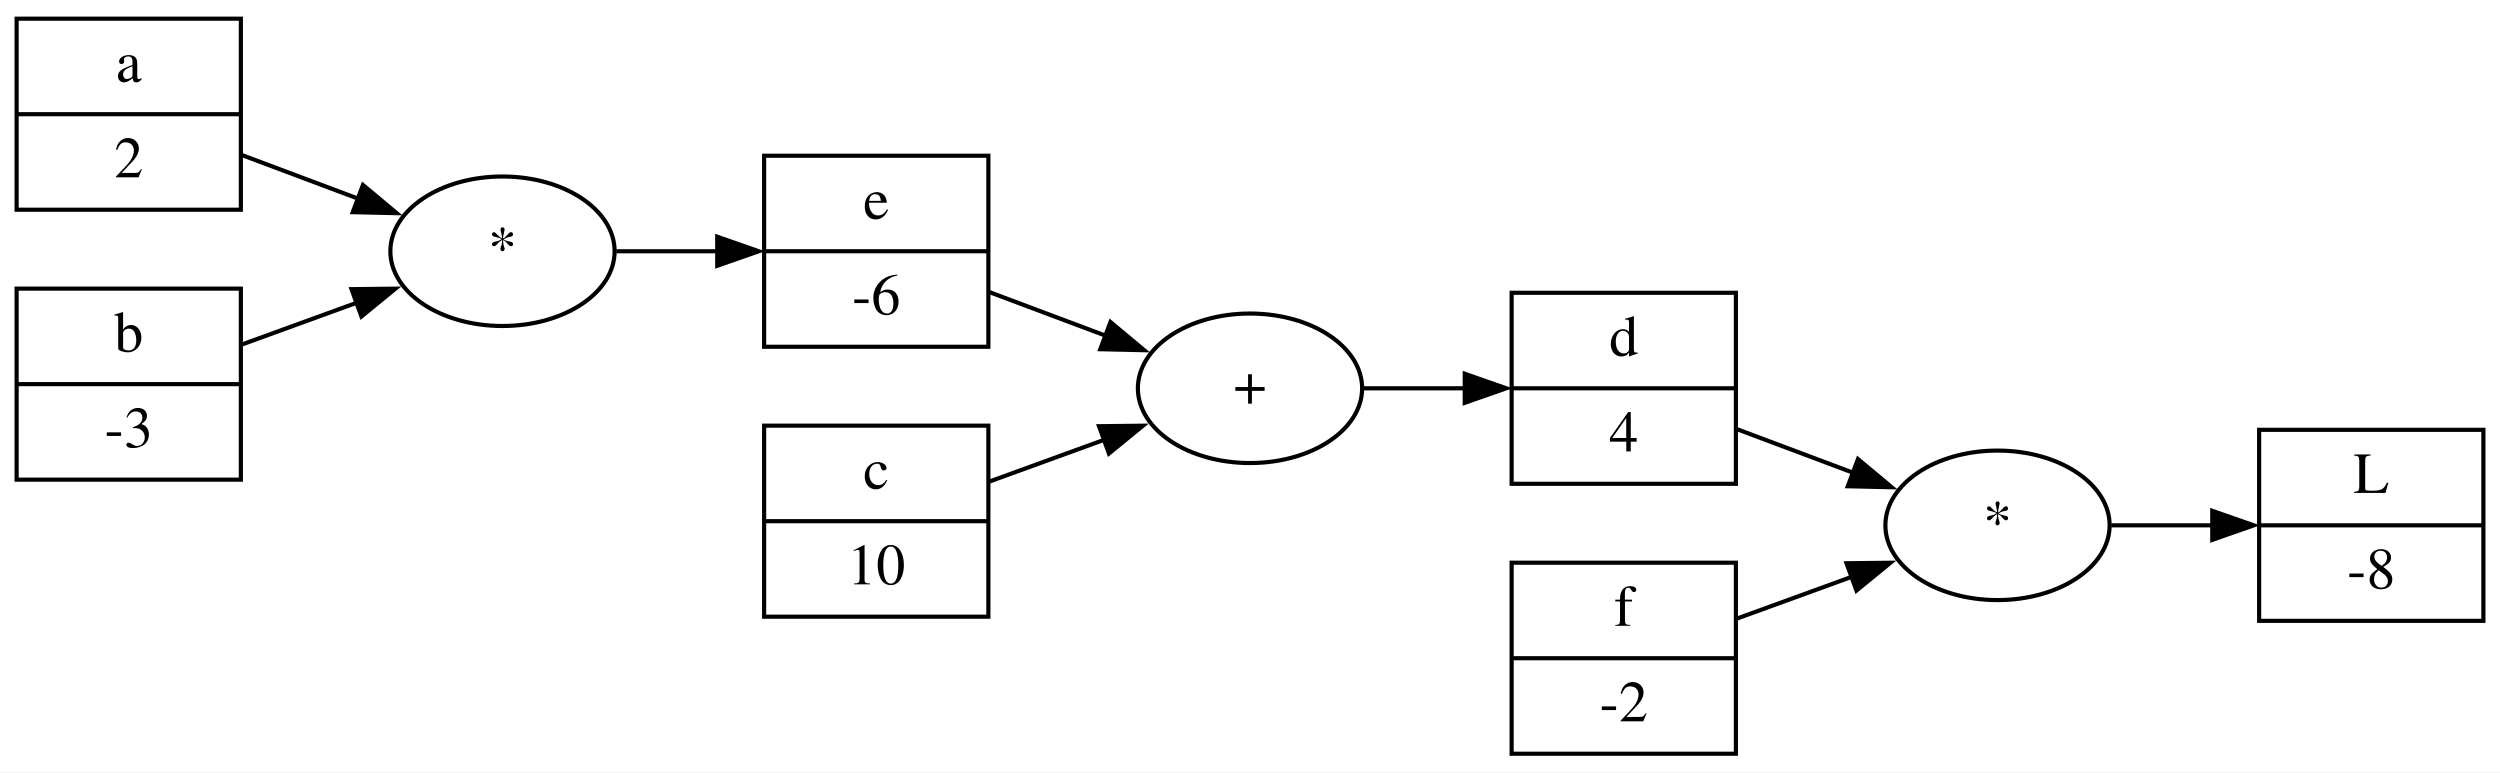
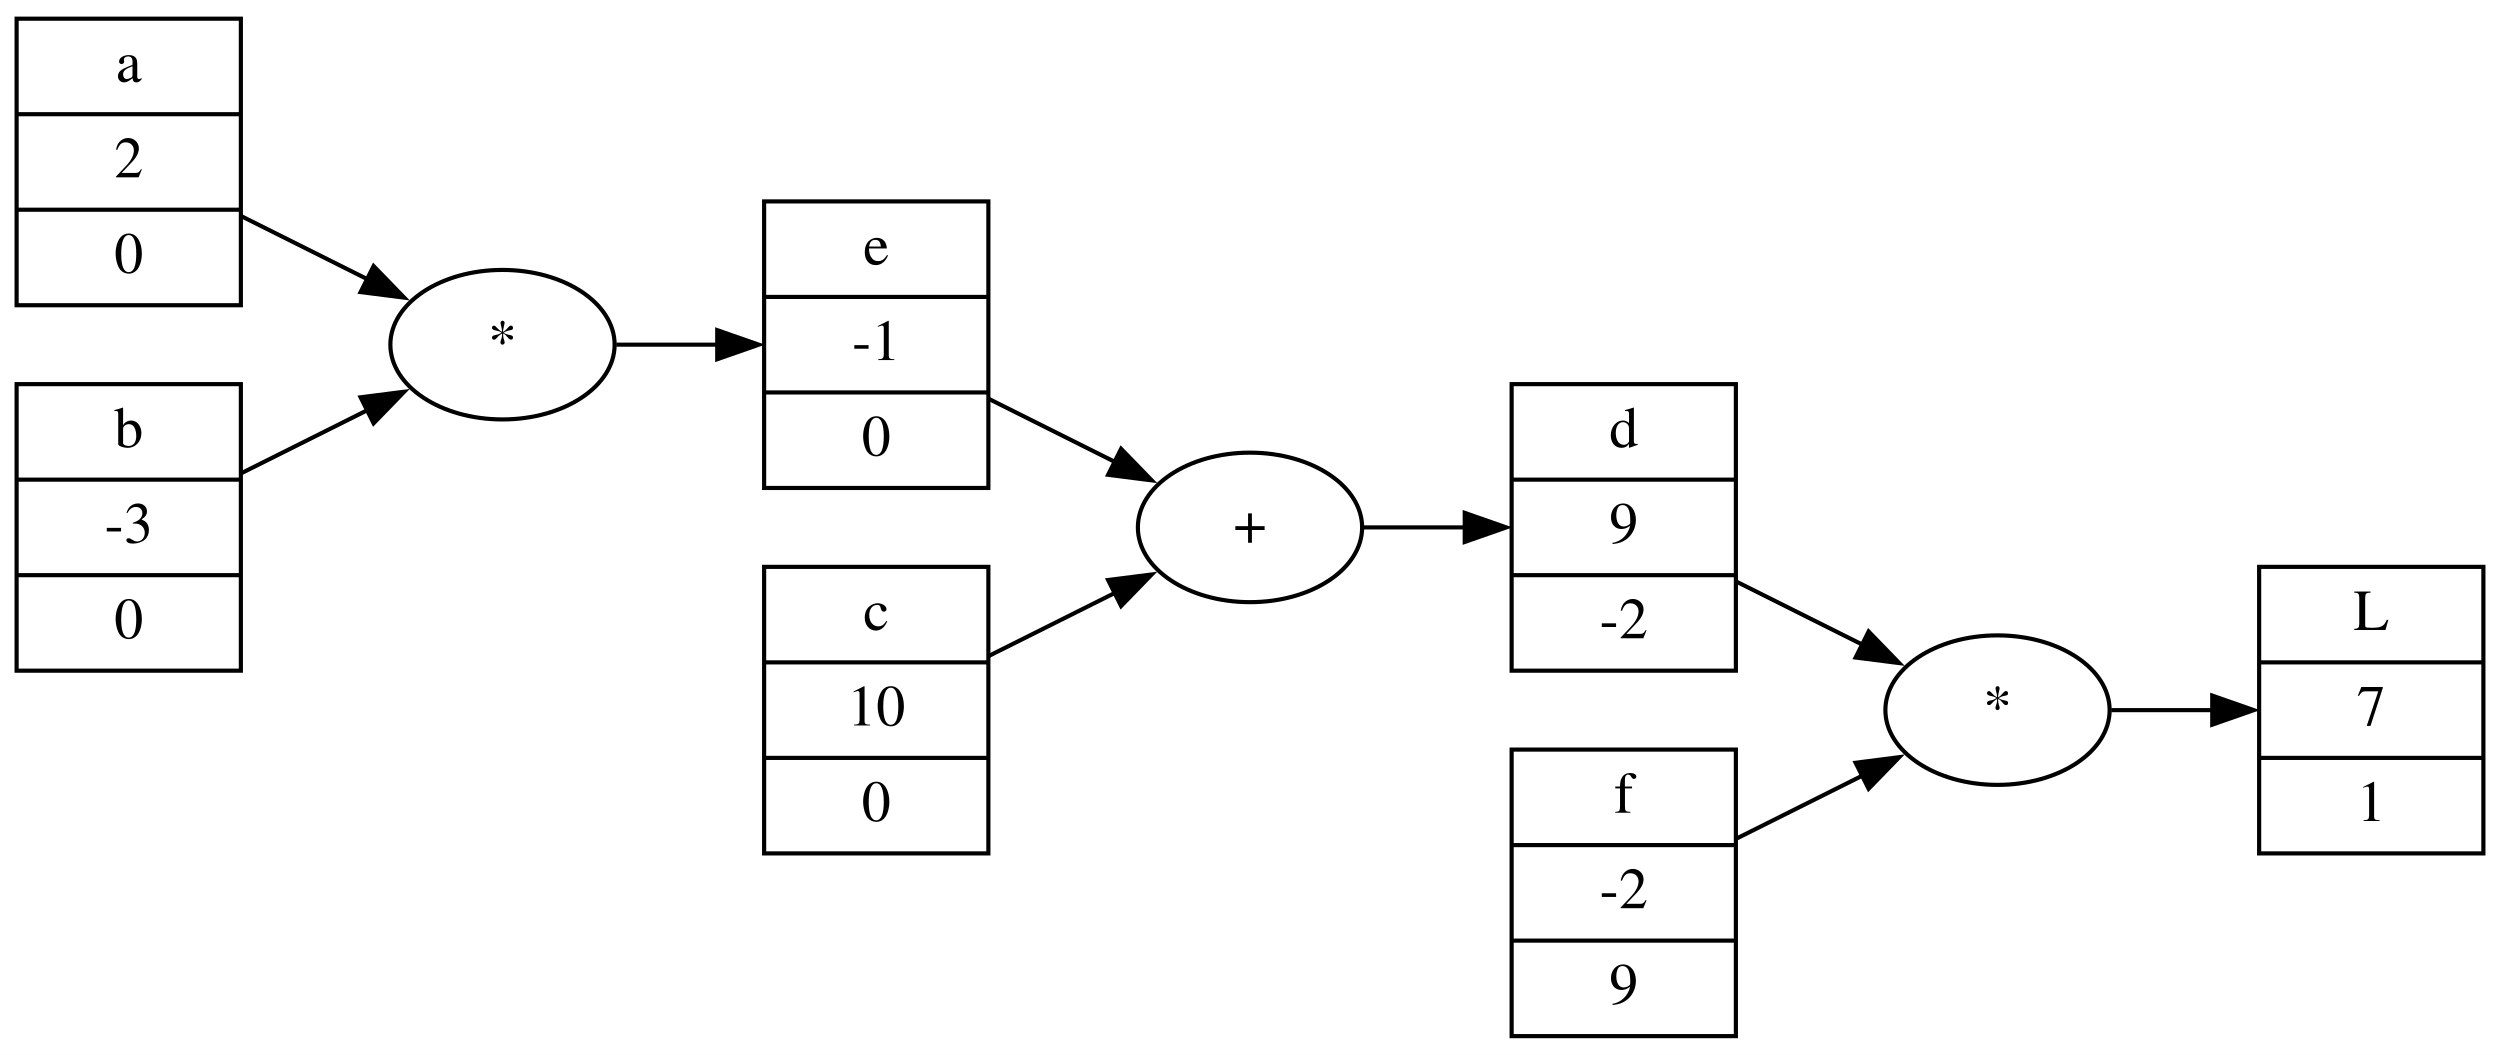
- <svg xmlns="http://www.w3.org/2000/svg" width="602pt" height="186pt" viewBox="0.00 0.00 602.00 186.00">
-   <g id="graph0" class="graph" transform="scale(1 1) rotate(0) translate(4 182)">
-     <polygon fill="white" stroke="none" points="-4,4 -4,-182 598,-182 598,4 -4,4" />
+ <svg xmlns="http://www.w3.org/2000/svg" width="602pt" height="254pt" viewBox="0.00 0.00 602.00 254.00">
+   <g id="graph0" class="graph" transform="scale(1 1) rotate(0) translate(4 250)">
+     <polygon fill="white" stroke="none" points="-4,4 -4,-250 598,-250 598,4 -4,4" />
    <g id="node1" class="node">
-       <polygon fill="none" stroke="black" points="540,-32.5 540,-78.5 594,-78.5 594,-32.5 540,-32.5" />
-       <text text-anchor="middle" x="567" y="-63.3" font-family="Times,serif" font-size="14.00">L</text>
-       <polyline fill="none" stroke="black" points="540,-55.5 594,-55.5" />
-       <text text-anchor="middle" x="567" y="-40.3" font-family="Times,serif" font-size="14.00">-8</text>
+       <polygon fill="none" stroke="black" points="540,-44.5 540,-113.5 594,-113.5 594,-44.5 540,-44.5" />
+       <text text-anchor="middle" x="567" y="-98.3" font-family="Times,serif" font-size="14.00">L</text>
+       <polyline fill="none" stroke="black" points="540,-90.5 594,-90.5" />
+       <text text-anchor="middle" x="567" y="-75.3" font-family="Times,serif" font-size="14.00">7</text>
+       <polyline fill="none" stroke="black" points="540,-67.5 594,-67.5" />
+       <text text-anchor="middle" x="567" y="-52.3" font-family="Times,serif" font-size="14.00">1</text>
    </g>
    <g id="node2" class="node">
-       <ellipse fill="none" stroke="black" cx="477" cy="-55.5" rx="27" ry="18" />
-       <text text-anchor="middle" x="477" y="-51.8" font-family="Times,serif" font-size="14.00">*</text>
+       <ellipse fill="none" stroke="black" cx="477" cy="-79" rx="27" ry="18" />
+       <text text-anchor="middle" x="477" y="-75.3" font-family="Times,serif" font-size="14.00">*</text>
    </g>
    <g id="edge1" class="edge">
-       <path fill="none" stroke="black" d="M504.4,-55.5C512.11,-55.5 520.68,-55.5 528.92,-55.5" />
-       <polygon fill="black" stroke="black" points="528.71,-59 538.71,-55.5 528.71,-52 528.71,-59" />
+       <path fill="none" stroke="black" d="M504.4,-79C512.11,-79 520.68,-79 528.92,-79" />
+       <polygon fill="black" stroke="black" points="528.71,-82.5 538.71,-79 528.71,-75.5 528.71,-82.5" />
    </g>
    <g id="node3" class="node">
-       <polygon fill="none" stroke="black" points="360,-65.5 360,-111.5 414,-111.5 414,-65.5 360,-65.5" />
-       <text text-anchor="middle" x="387" y="-96.3" font-family="Times,serif" font-size="14.00">d</text>
-       <polyline fill="none" stroke="black" points="360,-88.5 414,-88.5" />
-       <text text-anchor="middle" x="387" y="-73.3" font-family="Times,serif" font-size="14.00">4</text>
+       <polygon fill="none" stroke="black" points="360,-88.5 360,-157.5 414,-157.5 414,-88.5 360,-88.5" />
+       <text text-anchor="middle" x="387" y="-142.3" font-family="Times,serif" font-size="14.00">d</text>
+       <polyline fill="none" stroke="black" points="360,-134.5 414,-134.5" />
+       <text text-anchor="middle" x="387" y="-119.3" font-family="Times,serif" font-size="14.00">9</text>
+       <polyline fill="none" stroke="black" points="360,-111.5 414,-111.5" />
+       <text text-anchor="middle" x="387" y="-96.3" font-family="Times,serif" font-size="14.00">-2</text>
    </g>
    <g id="edge2" class="edge">
-       <path fill="none" stroke="black" d="M413.93,-78.78C422.82,-75.44 432.9,-71.66 442.32,-68.13" />
-       <polygon fill="black" stroke="black" points="443.4,-71.46 451.53,-64.67 440.94,-64.91 443.4,-71.46" />
+       <path fill="none" stroke="black" d="M413.93,-110.04C423.56,-105.22 434.59,-99.7 444.66,-94.67" />
+       <polygon fill="black" stroke="black" points="445.96,-97.93 453.34,-90.33 442.83,-91.67 445.96,-97.93" />
    </g>
    <g id="node4" class="node">
-       <polygon fill="none" stroke="black" points="180,-98.5 180,-144.5 234,-144.5 234,-98.5 180,-98.5" />
-       <text text-anchor="middle" x="207" y="-129.3" font-family="Times,serif" font-size="14.00">e</text>
-       <polyline fill="none" stroke="black" points="180,-121.5 234,-121.5" />
-       <text text-anchor="middle" x="207" y="-106.3" font-family="Times,serif" font-size="14.00">-6</text>
+       <polygon fill="none" stroke="black" points="180,-132.5 180,-201.5 234,-201.5 234,-132.5 180,-132.5" />
+       <text text-anchor="middle" x="207" y="-186.3" font-family="Times,serif" font-size="14.00">e</text>
+       <polyline fill="none" stroke="black" points="180,-178.5 234,-178.5" />
+       <text text-anchor="middle" x="207" y="-163.3" font-family="Times,serif" font-size="14.00">-1</text>
+       <polyline fill="none" stroke="black" points="180,-155.5 234,-155.5" />
+       <text text-anchor="middle" x="207" y="-140.3" font-family="Times,serif" font-size="14.00">0</text>
    </g>
    <g id="node5" class="node">
-       <ellipse fill="none" stroke="black" cx="297" cy="-88.5" rx="27" ry="18" />
-       <text text-anchor="middle" x="297" y="-84.8" font-family="Times,serif" font-size="14.00">+</text>
+       <ellipse fill="none" stroke="black" cx="297" cy="-123" rx="27" ry="18" />
+       <text text-anchor="middle" x="297" y="-119.3" font-family="Times,serif" font-size="14.00">+</text>
    </g>
    <g id="edge3" class="edge">
-       <path fill="none" stroke="black" d="M233.93,-111.78C242.82,-108.44 252.9,-104.66 262.32,-101.13" />
-       <polygon fill="black" stroke="black" points="263.4,-104.46 271.53,-97.67 260.94,-97.91 263.4,-104.46" />
+       <path fill="none" stroke="black" d="M233.93,-154.04C243.56,-149.22 254.59,-143.7 264.66,-138.67" />
+       <polygon fill="black" stroke="black" points="265.96,-141.93 273.34,-134.33 262.83,-135.67 265.96,-141.93" />
    </g>
    <g id="edge8" class="edge">
-       <path fill="none" stroke="black" d="M324.4,-88.5C332.11,-88.5 340.68,-88.5 348.92,-88.5" />
-       <polygon fill="black" stroke="black" points="348.71,-92 358.71,-88.5 348.71,-85 348.71,-92" />
+       <path fill="none" stroke="black" d="M324.4,-123C332.11,-123 340.68,-123 348.92,-123" />
+       <polygon fill="black" stroke="black" points="348.71,-126.5 358.71,-123 348.71,-119.5 348.71,-126.5" />
    </g>
    <g id="node6" class="node">
-       <polygon fill="none" stroke="black" points="0,-131.5 0,-177.5 54,-177.5 54,-131.5 0,-131.5" />
-       <text text-anchor="middle" x="27" y="-162.3" font-family="Times,serif" font-size="14.00">a</text>
-       <polyline fill="none" stroke="black" points="0,-154.5 54,-154.5" />
-       <text text-anchor="middle" x="27" y="-139.3" font-family="Times,serif" font-size="14.00">2</text>
+       <polygon fill="none" stroke="black" points="0,-176.5 0,-245.5 54,-245.5 54,-176.5 0,-176.5" />
+       <text text-anchor="middle" x="27" y="-230.3" font-family="Times,serif" font-size="14.00">a</text>
+       <polyline fill="none" stroke="black" points="0,-222.5 54,-222.5" />
+       <text text-anchor="middle" x="27" y="-207.3" font-family="Times,serif" font-size="14.00">2</text>
+       <polyline fill="none" stroke="black" points="0,-199.5 54,-199.5" />
+       <text text-anchor="middle" x="27" y="-184.3" font-family="Times,serif" font-size="14.00">0</text>
    </g>
    <g id="node7" class="node">
-       <ellipse fill="none" stroke="black" cx="117" cy="-121.5" rx="27" ry="18" />
-       <text text-anchor="middle" x="117" y="-117.8" font-family="Times,serif" font-size="14.00">*</text>
+       <ellipse fill="none" stroke="black" cx="117" cy="-167" rx="27" ry="18" />
+       <text text-anchor="middle" x="117" y="-163.3" font-family="Times,serif" font-size="14.00">*</text>
    </g>
    <g id="edge4" class="edge">
-       <path fill="none" stroke="black" d="M53.93,-144.78C62.82,-141.44 72.9,-137.66 82.32,-134.13" />
-       <polygon fill="black" stroke="black" points="83.4,-137.46 91.53,-130.67 80.94,-130.91 83.4,-137.46" />
+       <path fill="none" stroke="black" d="M53.93,-198.04C63.56,-193.22 74.59,-187.7 84.66,-182.67" />
+       <polygon fill="black" stroke="black" points="85.96,-185.93 93.34,-178.33 82.83,-179.67 85.96,-185.93" />
    </g>
    <g id="edge9" class="edge">
-       <path fill="none" stroke="black" d="M144.4,-121.5C152.11,-121.5 160.68,-121.5 168.92,-121.5" />
-       <polygon fill="black" stroke="black" points="168.71,-125 178.71,-121.5 168.71,-118 168.71,-125" />
+       <path fill="none" stroke="black" d="M144.4,-167C152.11,-167 160.68,-167 168.92,-167" />
+       <polygon fill="black" stroke="black" points="168.71,-170.5 178.71,-167 168.71,-163.5 168.71,-170.5" />
    </g>
    <g id="node8" class="node">
-       <polygon fill="none" stroke="black" points="0,-66.5 0,-112.5 54,-112.5 54,-66.5 0,-66.5" />
-       <text text-anchor="middle" x="27" y="-97.3" font-family="Times,serif" font-size="14.00">b</text>
-       <polyline fill="none" stroke="black" points="0,-89.5 54,-89.5" />
-       <text text-anchor="middle" x="27" y="-74.3" font-family="Times,serif" font-size="14.00">-3</text>
+       <polygon fill="none" stroke="black" points="0,-88.5 0,-157.5 54,-157.5 54,-88.5 0,-88.5" />
+       <text text-anchor="middle" x="27" y="-142.3" font-family="Times,serif" font-size="14.00">b</text>
+       <polyline fill="none" stroke="black" points="0,-134.5 54,-134.5" />
+       <text text-anchor="middle" x="27" y="-119.3" font-family="Times,serif" font-size="14.00">-3</text>
+       <polyline fill="none" stroke="black" points="0,-111.5 54,-111.5" />
+       <text text-anchor="middle" x="27" y="-96.3" font-family="Times,serif" font-size="14.00">0</text>
    </g>
    <g id="edge5" class="edge">
-       <path fill="none" stroke="black" d="M53.93,-98.93C62.75,-102.13 72.74,-105.77 82.08,-109.17" />
-       <polygon fill="black" stroke="black" points="80.64,-112.37 91.23,-112.49 83.03,-105.79 80.64,-112.37" />
+       <path fill="none" stroke="black" d="M53.93,-135.96C63.56,-140.78 74.59,-146.3 84.66,-151.33" />
+       <polygon fill="black" stroke="black" points="82.83,-154.33 93.34,-155.67 85.96,-148.07 82.83,-154.33" />
    </g>
    <g id="node9" class="node">
-       <polygon fill="none" stroke="black" points="180,-33.5 180,-79.5 234,-79.5 234,-33.5 180,-33.5" />
-       <text text-anchor="middle" x="207" y="-64.3" font-family="Times,serif" font-size="14.00">c</text>
-       <polyline fill="none" stroke="black" points="180,-56.5 234,-56.5" />
-       <text text-anchor="middle" x="207" y="-41.3" font-family="Times,serif" font-size="14.00">10</text>
+       <polygon fill="none" stroke="black" points="180,-44.5 180,-113.5 234,-113.5 234,-44.5 180,-44.5" />
+       <text text-anchor="middle" x="207" y="-98.3" font-family="Times,serif" font-size="14.00">c</text>
+       <polyline fill="none" stroke="black" points="180,-90.5 234,-90.5" />
+       <text text-anchor="middle" x="207" y="-75.3" font-family="Times,serif" font-size="14.00">10</text>
+       <polyline fill="none" stroke="black" points="180,-67.5 234,-67.5" />
+       <text text-anchor="middle" x="207" y="-52.3" font-family="Times,serif" font-size="14.00">0</text>
    </g>
    <g id="edge6" class="edge">
-       <path fill="none" stroke="black" d="M233.93,-65.93C242.75,-69.13 252.74,-72.77 262.08,-76.17" />
-       <polygon fill="black" stroke="black" points="260.64,-79.37 271.23,-79.49 263.03,-72.79 260.64,-79.37" />
+       <path fill="none" stroke="black" d="M233.93,-91.96C243.56,-96.78 254.59,-102.3 264.66,-107.33" />
+       <polygon fill="black" stroke="black" points="262.83,-110.33 273.34,-111.67 265.96,-104.07 262.83,-110.33" />
    </g>
    <g id="node10" class="node">
-       <polygon fill="none" stroke="black" points="360,-0.5 360,-46.5 414,-46.5 414,-0.5 360,-0.5" />
-       <text text-anchor="middle" x="387" y="-31.3" font-family="Times,serif" font-size="14.00">f</text>
+       <polygon fill="none" stroke="black" points="360,-0.5 360,-69.5 414,-69.5 414,-0.5 360,-0.5" />
+       <text text-anchor="middle" x="387" y="-54.3" font-family="Times,serif" font-size="14.00">f</text>
+       <polyline fill="none" stroke="black" points="360,-46.5 414,-46.5" />
+       <text text-anchor="middle" x="387" y="-31.3" font-family="Times,serif" font-size="14.00">-2</text>
      <polyline fill="none" stroke="black" points="360,-23.5 414,-23.5" />
-       <text text-anchor="middle" x="387" y="-8.3" font-family="Times,serif" font-size="14.00">-2</text>
+       <text text-anchor="middle" x="387" y="-8.3" font-family="Times,serif" font-size="14.00">9</text>
    </g>
    <g id="edge7" class="edge">
-       <path fill="none" stroke="black" d="M413.93,-32.93C422.75,-36.13 432.74,-39.77 442.08,-43.17" />
-       <polygon fill="black" stroke="black" points="440.64,-46.37 451.23,-46.49 443.03,-39.79 440.64,-46.37" />
+       <path fill="none" stroke="black" d="M413.93,-47.96C423.56,-52.78 434.59,-58.3 444.66,-63.33" />
+       <polygon fill="black" stroke="black" points="442.83,-66.33 453.34,-67.67 445.96,-60.07 442.83,-66.33" />
    </g>
  </g>
</svg>
